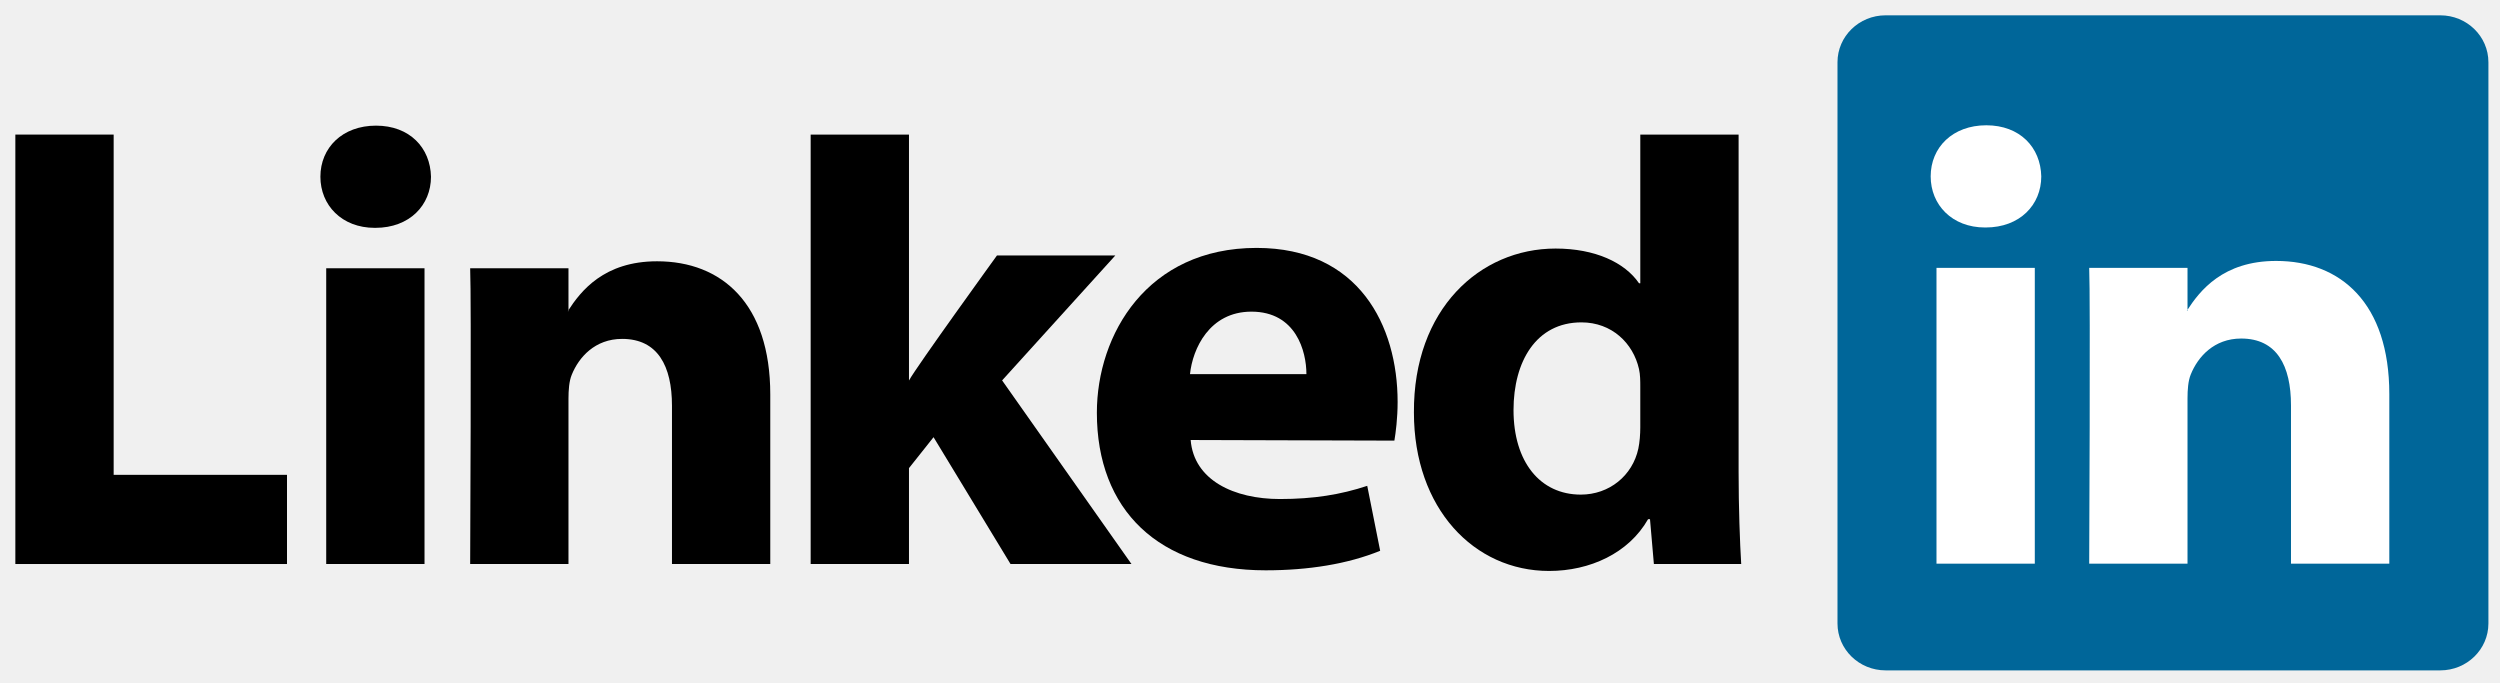
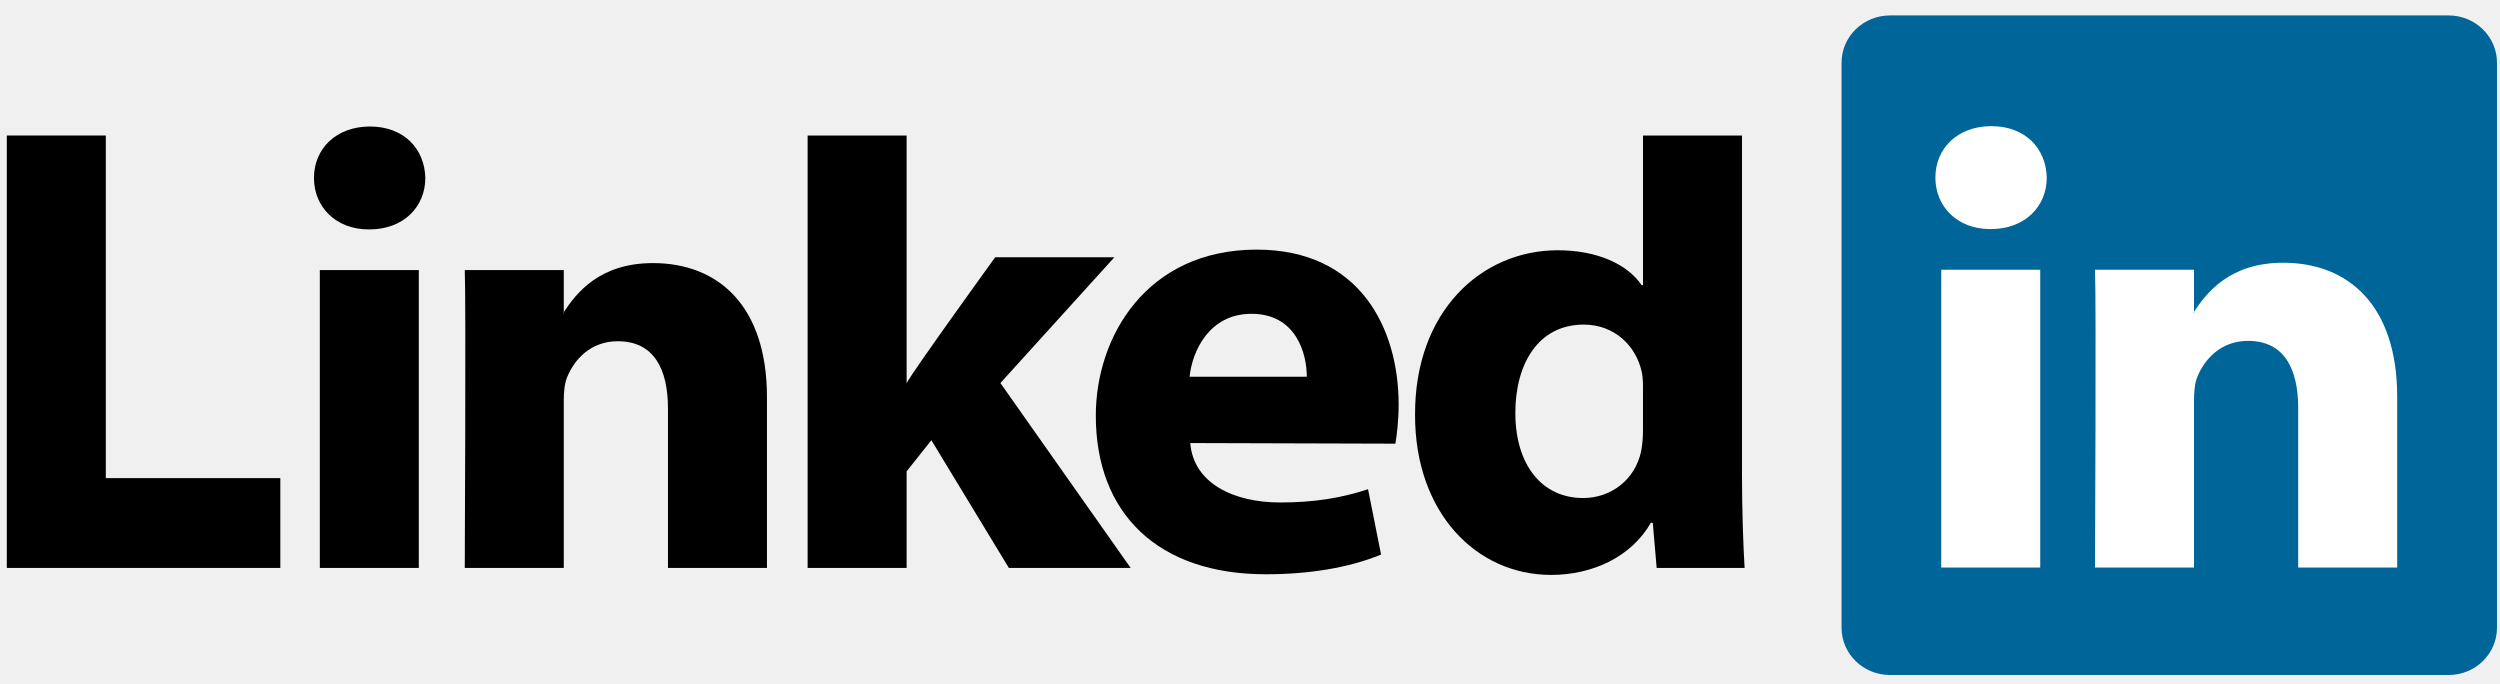
- <svg xmlns="http://www.w3.org/2000/svg" width="291" height="79.46" id="svg3070" version="1.1">
+ <svg xmlns="http://www.w3.org/2000/svg" width="289" height="79" viewBox="1 0 289 79" id="svg3070" version="1.1">
  <defs id="defs3072" />
  <g id="layer1" transform="translate(-200.552,-393.9623)">
    <g transform="matrix(1.018827,0,0,-1.018827,170.5996,498.0329)" id="g3019">
      <path d="m 239.33,95.036 c 0,2.96 2.46,5.361 5.496,5.361 l 63.376,0 c 3.035,0 5.496,-2.401 5.496,-5.361 l 0,-64.117 c 0,-2.961 -2.461,-5.361 -5.496,-5.361 l -63.376,0 c -3.035,0 -5.496,2.4 -5.496,5.361 l 0,64.117 z" style="fill:#006699;fill-opacity:1;fill-rule:nonzero;stroke:none" id="path14" />
      <path d="m 31.152,37.709 31.036,0 0,10.189 -19.804,0 0,38.874 -11.231,0 0,-49.063 z" style="fill:#000000;fill-opacity:1;fill-rule:evenodd;stroke:none" id="path16" />
      <path d="m 77.9,37.709 0,33.793 -11.232,0 0,-33.793 11.232,0 z m -5.616,38.407 c 3.917,0 6.355,2.595 6.355,5.84 -0.073,3.315 -2.438,5.837 -6.28,5.837 -3.843,0 -6.355,-2.522 -6.355,-5.837 0,-3.245 2.438,-5.84 6.207,-5.84 l 0.073,0 z" style="fill:#000000;fill-opacity:1;fill-rule:evenodd;stroke:none" id="path18" />
      <path d="m 83.115,37.709 11.232,0 0,18.872 c 0,1.01 0.073,2.019 0.37,2.741 0.811,2.017 2.66,4.107 5.763,4.107 4.065,0 5.691,-3.1 5.691,-7.64 l 0,-18.08 11.231,0 0,19.377 c 0,10.38 -5.542,15.21 -12.932,15.21 -6.059,0 -8.72,-3.387 -10.198,-5.694 l 0.075,0 0,4.9 -11.232,0 c 0.147,-3.171 0,-33.793 0,-33.793 z" style="fill:#000000;fill-opacity:1;fill-rule:evenodd;stroke:none" id="path20" />
      <path d="m 133.249,86.772 -11.233,0 0,-49.063 11.233,0 0,10.956 2.807,3.534 8.794,-14.49 13.818,0 -14.778,20.977 12.932,14.272 -13.523,0 c 0,0 -9.237,-12.769 -10.05,-14.283 l 0,28.097 z" style="fill:#000000;fill-opacity:1;fill-rule:evenodd;stroke:none" id="path22" />
      <path d="m 188.706,51.805 c 0.147,0.868 0.37,2.533 0.37,4.415 0,8.736 -4.435,17.604 -16.109,17.604 -12.489,0 -18.252,-9.877 -18.252,-18.835 0,-11.08 7.02,-18 19.287,-18 4.877,0 9.384,0.72 13.08,2.234 l -1.478,7.418 c -3.029,-1.005 -6.133,-1.507 -9.975,-1.507 -5.247,0 -9.828,2.153 -10.198,6.743 l 23.277,-0.07 z m -23.351,7.599 c 0.295,2.884 2.217,7.138 7.02,7.138 5.098,0 6.281,-4.543 6.281,-7.138 l -13.301,0 z" style="fill:#000000;fill-opacity:1;fill-rule:evenodd;stroke:none" id="path24" />
      <path d="m 216.801,86.772 0,-16.984 -0.147,0 c -1.626,2.377 -5.026,3.963 -9.532,3.963 -8.646,0 -16.257,-6.92 -16.184,-18.741 0,-10.958 6.873,-18.094 15.444,-18.094 4.655,0 9.089,2.019 11.306,5.912 l 0.222,0 0.443,-5.119 9.977,0 c -0.148,2.379 -0.297,6.488 -0.297,10.524 l 0,38.539 -11.231,0 z m 0,-33.421 c 0,-0.864 -0.074,-1.73 -0.222,-2.45 -0.664,-3.1 -3.325,-5.262 -6.576,-5.262 -4.656,0 -7.686,3.748 -7.686,9.659 0,5.55 2.587,10.019 7.759,10.019 3.473,0 5.912,-2.378 6.577,-5.333 0.147,-0.65 0.147,-1.371 0.147,-2.019 l 0,-4.614 z" style="fill:#000000;fill-opacity:1;fill-rule:evenodd;stroke:none" id="path26" />
      <path d="m 261.873,37.749 0,33.794 -11.232,0 0,-33.794 11.232,0 z m -5.616,38.408 c 3.917,0 6.355,2.595 6.355,5.838 -0.073,3.316 -2.438,5.839 -6.281,5.839 -3.842,0 -6.354,-2.523 -6.354,-5.839 0,-3.243 2.438,-5.838 6.207,-5.838 l 0.073,0 z" style="fill:#ffffff;fill-opacity:1;fill-rule:evenodd;stroke:none" id="path28" />
      <path d="m 268.088,37.749 11.232,0 0,18.872 c 0,1.01 0.073,2.019 0.37,2.741 0.812,2.018 2.66,4.108 5.763,4.108 4.064,0 5.69,-3.099 5.69,-7.642 l 0,-18.079 11.232,0 0,19.377 c 0,10.38 -5.542,15.21 -12.932,15.21 -6.06,0 -8.72,-3.387 -10.198,-5.694 l 0.075,0 0,4.901 -11.232,0 c 0.147,-3.171 0,-33.794 0,-33.794 z" style="fill:#ffffff;fill-opacity:1;fill-rule:evenodd;stroke:none" id="path30" />
    </g>
  </g>
</svg>
